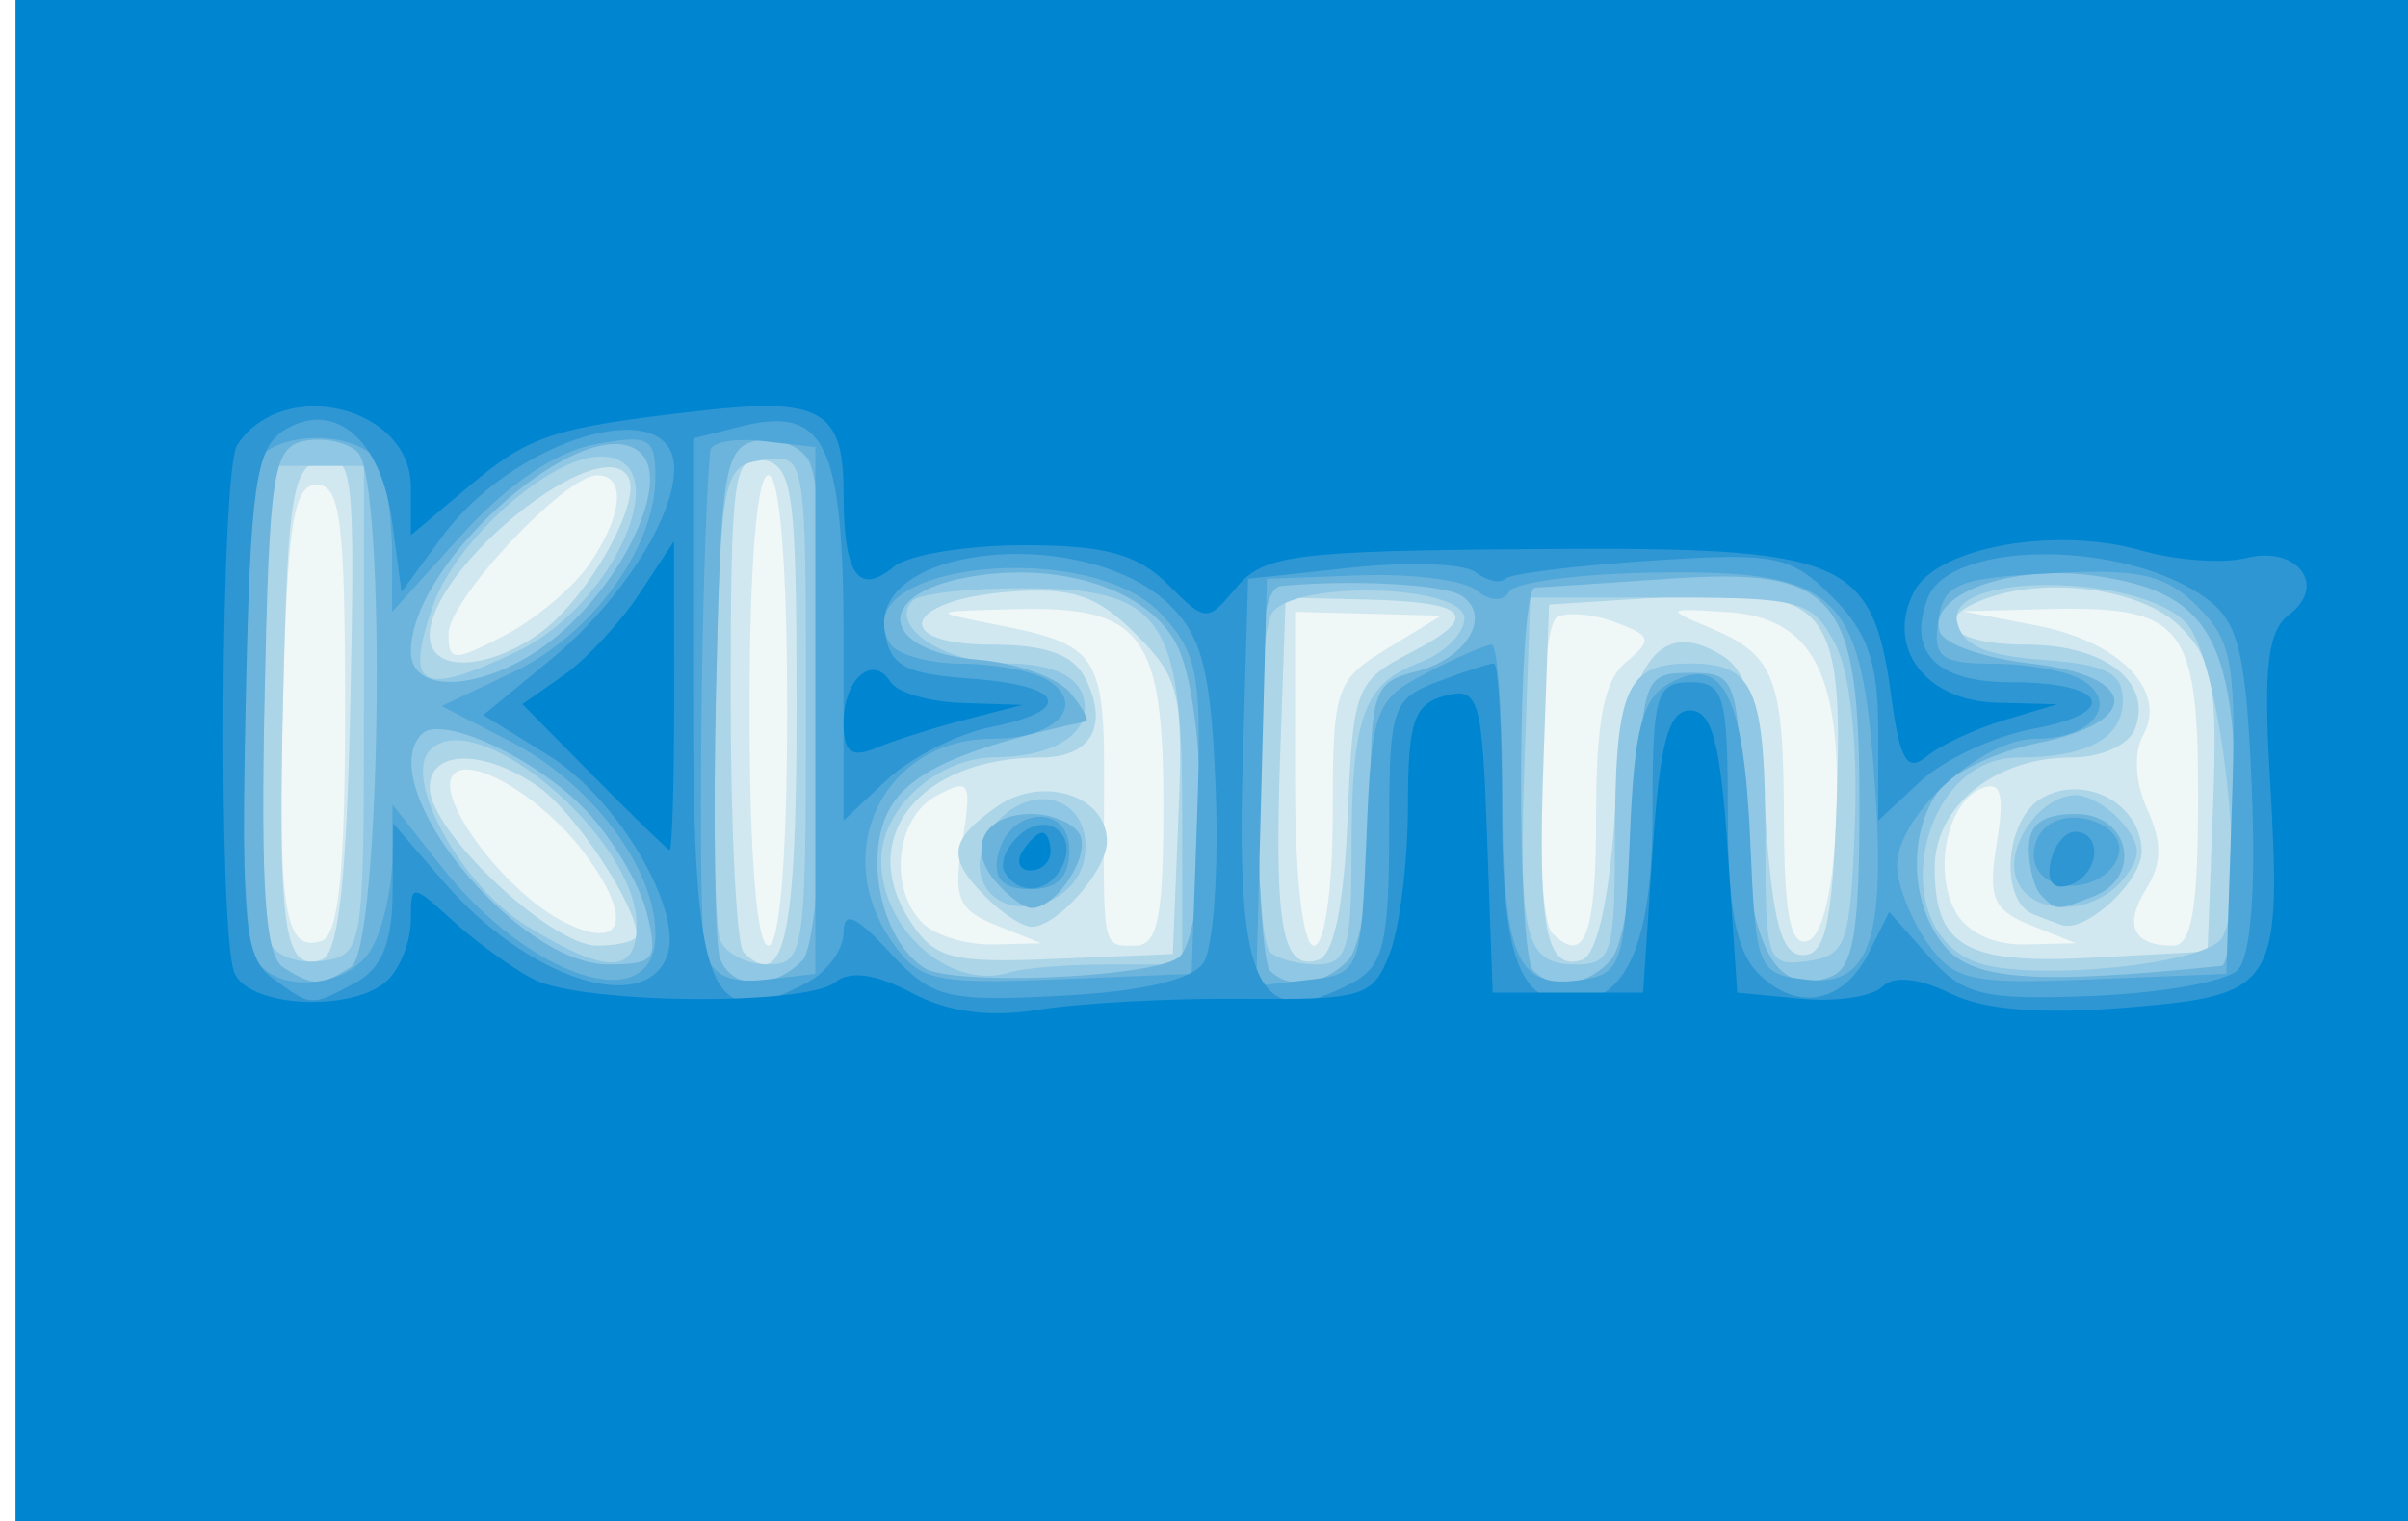
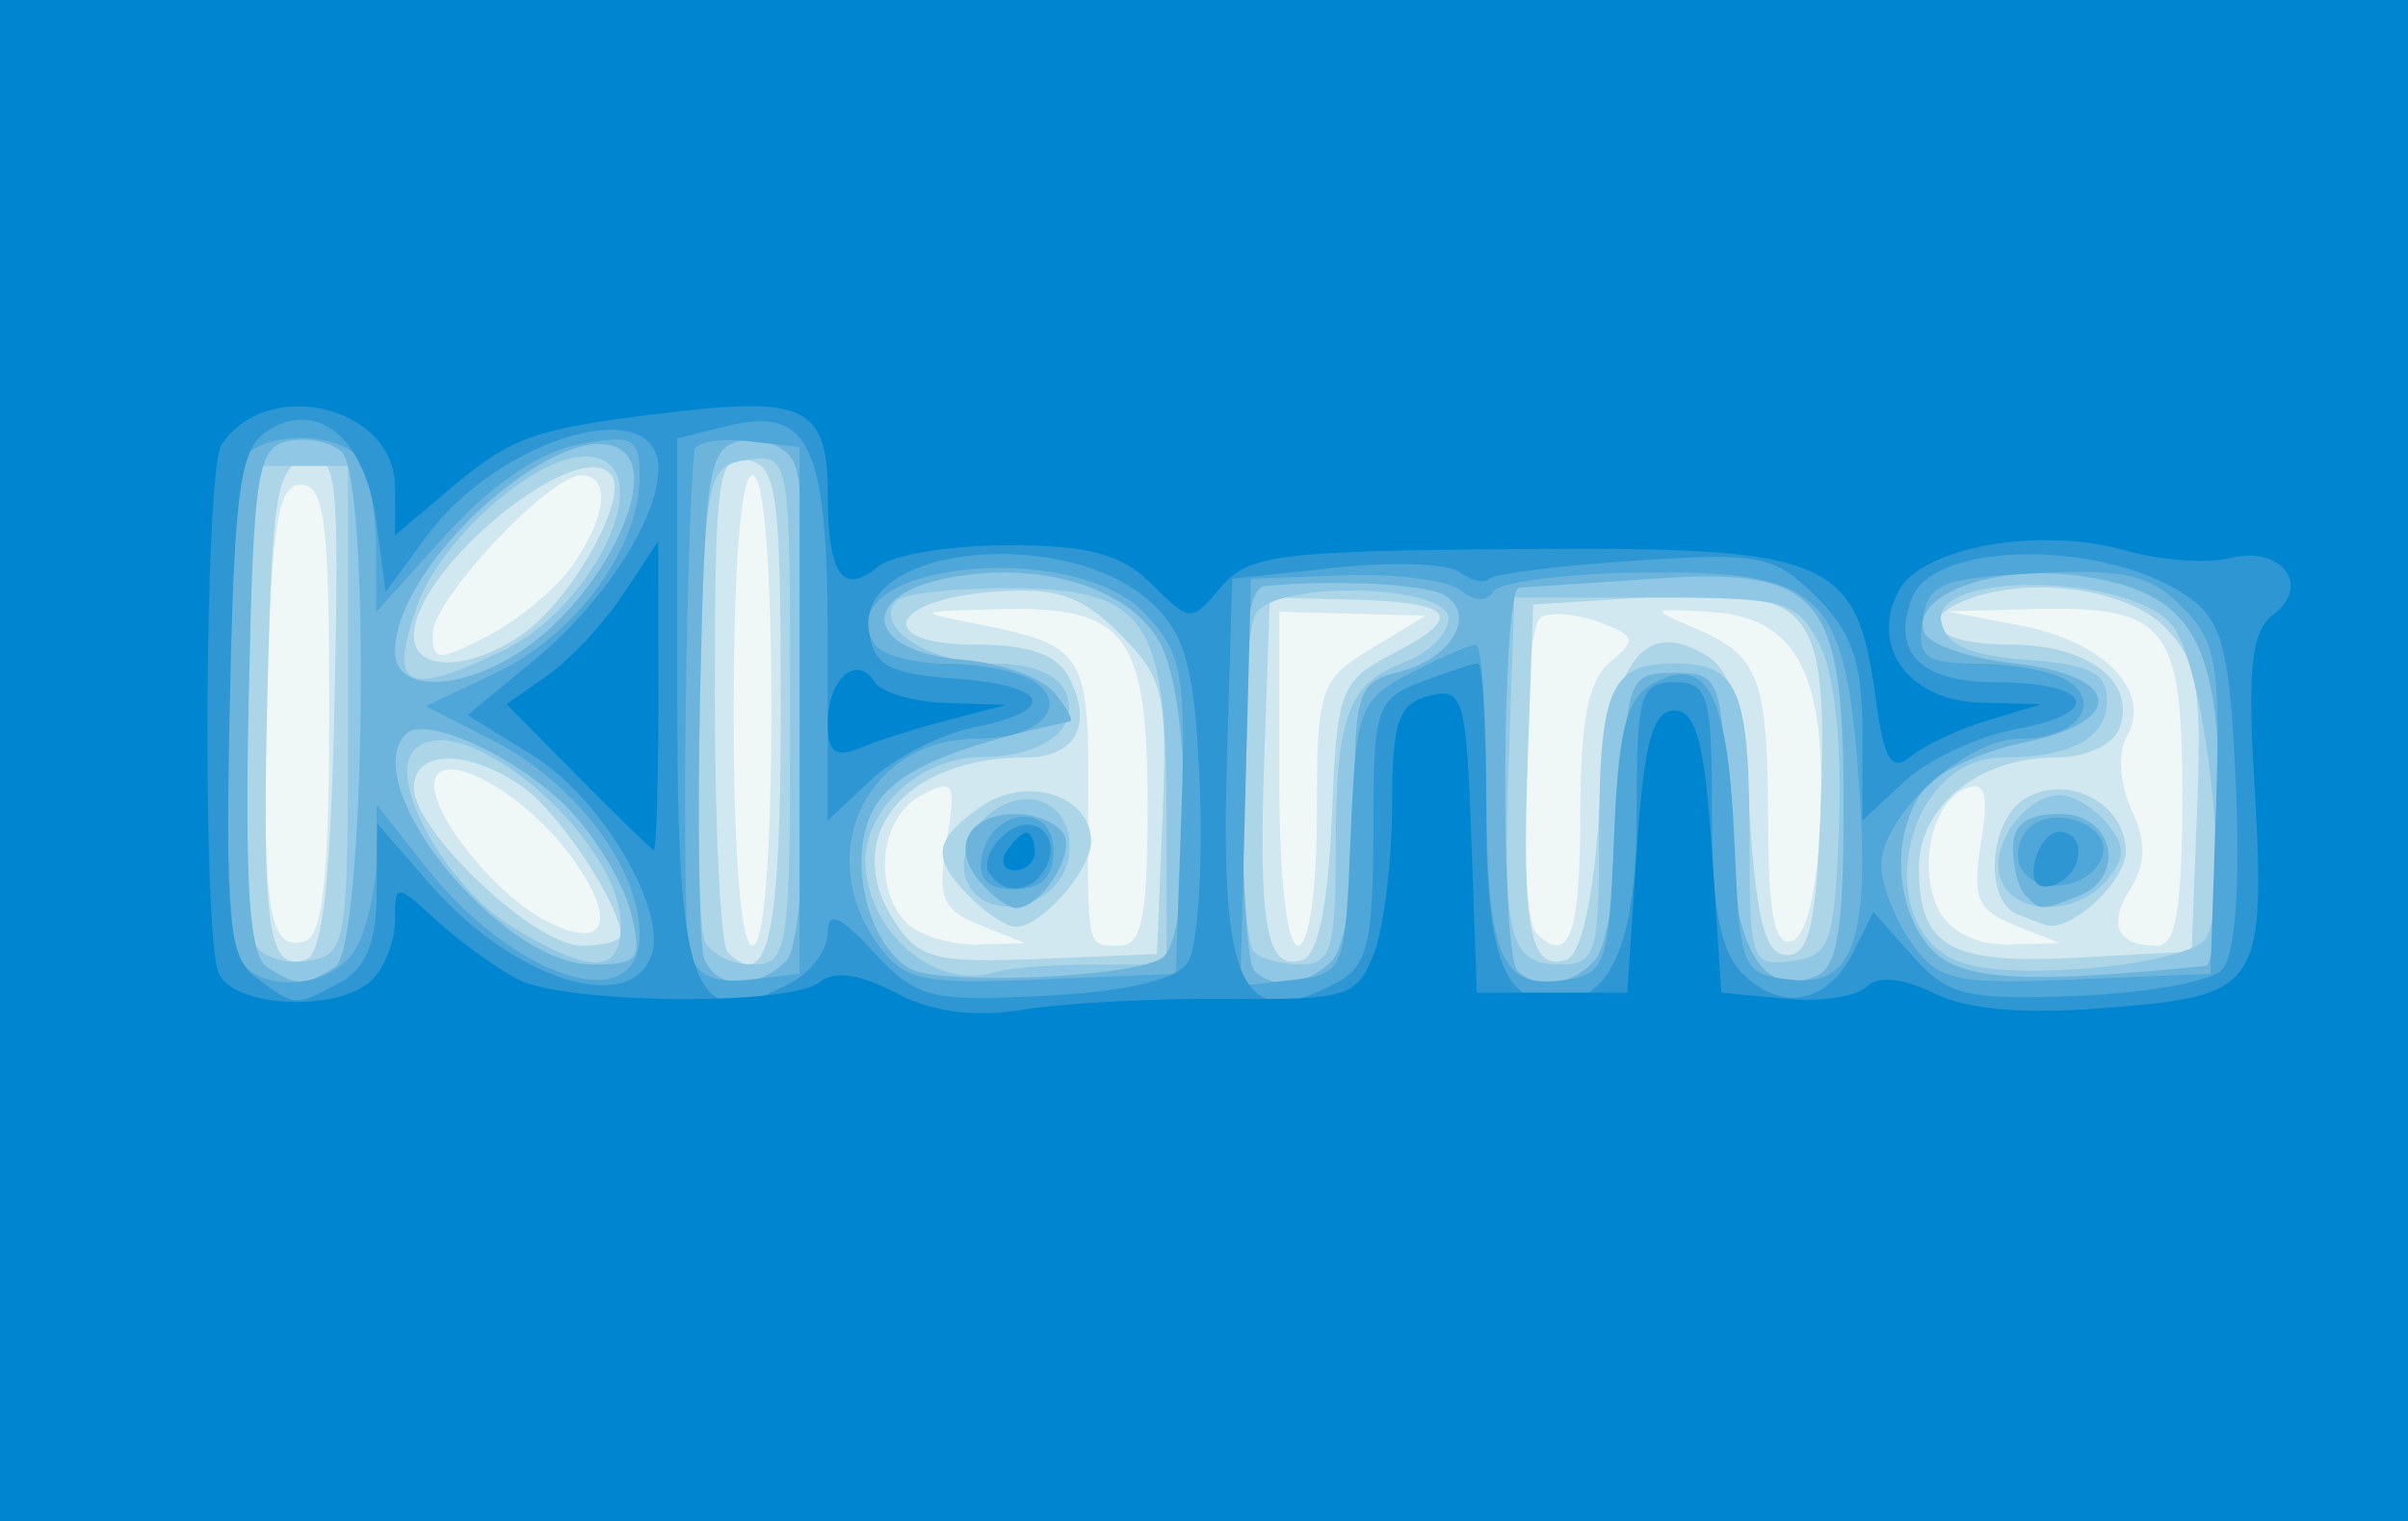
<svg xmlns="http://www.w3.org/2000/svg" id="svg3619" version="1.1" width="38" height="24" viewBox="0 0 38 24">
  <defs id="defs3623" />
-   <g id="g4633" transform="matrix(0.296875,0,0,0.296875,-14.29688,10.02344)">
+   <g id="g4633" transform="matrix(0.296875,0,0,0.296875,-14.54688,10.02344)">
    <path style="fill:#f0f7f7" d="m 49,7.5 0,-64 64,0 64,0 0,64 0,64 -64,0 -64,0 0,-64 z" id="path4649" />
    <path style="fill:#d2e8f0" d="m 49,7.5 0,-64 64,0 64,0 0,64 0,64 -64,0 -64,0 0,-64 z M 66.5,3.916 C 66.5,-6.009 66.249,-8 65,-8 c -1.224,0 -1.552,2.009 -1.786,10.936 -0.305,11.657 0.05,13.977 2.036,13.313 C 66.157,15.946 66.5,12.557 66.5,3.916 Z m 12.771,7.731 c -2.388,-3.217 -6.601,-5.585 -7.139,-4.013 -0.521,1.52 3.11,6.138 5.964,7.587 3.195,1.623 3.759,-0.093 1.175,-3.574 z M 90,4 c 0,-7.667 -0.387,-12.5 -1,-12.5 -0.613,0 -1,4.833 -1,12.5 0,7.667 0.387,12.5 1,12.5 0.613,0 1,-4.833 1,-12.5 z m 11.122,11.421 C 99.073,14.601 98.822,13.986 99.309,10.983 99.83,7.774 99.72,7.579 97.937,8.534 95.773,9.692 95.362,13.462 97.2,15.3 c 0.66,0.66 2.348,1.171 3.75,1.137 l 2.55,-0.063 -2.378,-0.952 z M 110,9.071 c 0,-9.116 -1.126,-10.621 -7.821,-10.456 -4.568,0.112 -4.595,0.131 -1.145,0.807 5.539,1.085 5.855,1.566 5.814,8.851 C 106.8,16.827 106.734,16.5 108.5,16.5 c 1.199,0 1.5,-1.492 1.5,-7.429 z m 9,0.414 c 0,-6.661 0.146,-7.103 2.886,-8.77 l 2.886,-1.755 -3.886,-0.102 -3.886,-0.102 0,8.872 c 0,5.248 0.408,8.872 1,8.872 0.572,0 1,-3.005 1,-7.015 z m 14,0.137 c 0,-5.063 0.419,-7.225 1.588,-8.195 1.425,-1.183 1.364,-1.401 -0.592,-2.124 -1.199,-0.444 -2.589,-0.554 -3.088,-0.246 -1.037,0.641 -1.254,15.763 -0.241,16.776 C 132.397,17.563 133,15.958 133,9.622 Z m 12.758,0.298 c 0.341,-7.832 -1.223,-10.849 -5.781,-11.151 -3.247,-0.215 -3.314,-0.162 -1.005,0.8 3.547,1.478 3.996,2.626 4.013,10.263 0.011,5.015 0.348,6.724 1.265,6.421 0.771,-0.254 1.349,-2.682 1.508,-6.333 z m 10.363,5.501 c -2.038,-0.816 -2.299,-1.442 -1.822,-4.377 0.421,-2.594 0.233,-3.302 -0.773,-2.916 -1.832,0.703 -2.628,4.313 -1.44,6.533 0.601,1.124 2.039,1.814 3.699,1.775 L 158.5,16.373 156.122,15.421 Z M 165,8.535 c 0,-9.157 -0.793,-10.117 -8.184,-9.92 l -4.316,0.115 3.918,0.755 c 4.433,0.854 6.978,3.485 5.655,5.848 -0.509,0.91 -0.417,2.515 0.227,3.927 0.793,1.74 0.78,2.881 -0.047,4.206 C 161.032,15.422 161.534,16.5 163.667,16.5 164.666,16.5 165,14.506 165,8.535 Z M 79.439,-3.717 C 81.259,-6.315 81.469,-8.5 79.9,-8.5 c -1.707,0 -7.9,6.605 -7.9,8.426 0,1.477 0.269,1.487 2.939,0.106 1.617,-0.836 3.642,-2.523 4.5,-3.748 z" id="path4647" />
    <path style="fill:#add5e8" d="m 49,7.5 0,-64 64,0 64,0 0,64 0,64 -64,0 -64,0 0,-64 z M 66.78,3.589 c 0.258,-12.244 0.145,-13.221 -1.5,-12.906 -1.568,0.301 -1.813,1.759 -2.063,12.271 -0.3,12.649 0.029,14.963 2.034,14.297 0.896,-0.298 1.329,-4.162 1.529,-13.662 z M 90.5,3.93 C 90.5,-7.563 90.309,-9.009 88.75,-9.31 87.156,-9.617 87,-8.494 87,3.26 87,10.359 87.309,16.476 87.688,16.854 89.844,19.011 90.5,15.998 90.5,3.93 Z m 20.294,5.79 c 0.269,-6.613 0.078,-7.44 -2.261,-9.779 -2.069,-2.069 -3.346,-2.497 -6.716,-2.248 C 96.213,-1.894 95.416,0.5 100.881,0.5 c 2.846,0 4.315,0.52 4.948,1.75 1.302,2.532 0.353,4.25 -2.348,4.25 -6.444,0 -9.846,4.27 -6.937,8.709 1.307,1.995 2.193,2.224 7.716,1.995 L 110.5,16.944 110.794,9.721 Z m -10.222,4.208 C 98.476,11.833 98.588,10.902 101.155,9.104 103.562,7.418 107,8.511 107,10.964 107,12.499 104.353,15.5 103,15.5 c -0.471,0 -1.564,-0.707 -2.429,-1.571 z m 19.222,-4.256 c 0.281,-6.856 0.426,-7.235 3.343,-8.744 3.773,-1.951 3.153,-2.691 -2.366,-2.824 L 116.5,-1.997 116.207,6.418 c -0.319,9.146 0.12,11.471 2.044,10.835 0.806,-0.266 1.354,-2.959 1.543,-7.58 z M 134,9.524 c 0.549,-8.032 2.293,-10.585 5.75,-8.416 1.322,0.829 1.872,2.907 2.25,8.495 C 142.384,15.289 142.847,17 144,17 c 1.187,0 1.56,-1.699 1.789,-8.14 C 146.16,-1.611 145.358,-2.573 136.719,-2.025 L 130.5,-1.63 130.207,6.602 c -0.319,8.964 0.126,11.285 2.044,10.653 0.783,-0.258 1.436,-3.147 1.749,-7.73 z m 31.791,-0.328 c 0.251,-6.564 0.01,-7.895 -1.75,-9.655 -2.02,-2.02 -7.114,-2.718 -10.46,-1.434 C 150.703,-0.788 151.939,0.5 155.878,0.5 c 4.163,0 6.723,1.992 5.766,4.487 C 161.316,5.841 159.839,6.5 158.254,6.5 154.202,6.5 151,9.086 151,12.357 c 0,4.212 1.651,5.148 8.433,4.782 L 165.5,16.81 165.791,9.196 Z M 156.25,14.838 C 154.401,14.092 154.733,9.749 156.724,8.634 159.005,7.358 162,8.985 162,11.5 c 0,1.56 -2.87,4.25 -4.184,3.921 -0.174,-0.043 -0.878,-0.306 -1.566,-0.583 z M 82,15.95 C 82,14.372 78.727,9.422 76.783,8.061 73.902,6.042 71,6.062 71,8.1 c 0,2.324 6.438,8.4 8.9,8.4 1.155,0 2.1,-0.247 2.1,-0.55 z M 76.783,-0.061 c 2.559,-1.792 5.56,-7.076 4.757,-8.375 C 80.034,-10.873 71,-3.613 71,0.035 c 0,1.92 2.977,1.87 5.783,-0.096 z" id="path4645" />
    <path style="fill:#90c7e4" d="m 49,7.5 0,-64 64,0 64,0 0,64 0,64 -64,0 -64,0 0,-64 z m 58.082,10 3.918,0 0,-8.171 C 111,-0.961 109.896,-2.5 102.512,-2.5 c -2.848,0 -5.474,0.296 -5.836,0.658 C 95.345,-0.512 98.343,1.5 101.654,1.5 c 2.203,0 3.626,0.566 4.023,1.601 0.732,1.906 -1.247,3.363 -4.598,3.384 C 97.983,6.504 95,9.193 95,11.964 c 0,3.714 3.705,6.945 6.832,5.957 0.732,-0.231 3.095,-0.421 5.25,-0.421 z m -6.723,-4.507 c -0.353,-0.92 0.057,-2.337 0.927,-3.207 2.124,-2.124 4.941,-0.906 4.534,1.96 -0.394,2.777 -4.513,3.718 -5.461,1.247 z m 65.892,3.118 c 1.379,-2.04 -0.026,-14.705 -1.855,-16.726 -2.41,-2.663 -12.711,-2.776 -12.21,-0.134 0.242,1.277 1.479,1.833 4.573,2.057 C 160.095,1.549 161,2.007 161,3.451 161,5.468 159.12,6.5 155.441,6.5 c -5.259,0 -7.125,9.072 -2.237,10.88 2.828,1.046 12.091,0.145 13.047,-1.269 z M 155.357,12.987 C 154.694,11.26 156.627,8.5 158.5,8.5 c 0.69,0 1.815,0.675 2.5,1.5 0.993,1.197 0.993,1.803 0,3 -1.609,1.938 -4.897,1.931 -5.643,-0.013 z M 67.5,4 67.5,-9 65,-9 62.5,-9 62.217,2.942 c -0.156,6.568 -0.045,12.562 0.246,13.32 0.292,0.761 1.539,1.235 2.783,1.058 C 67.453,17.007 67.5,16.728 67.5,4 Z M 82,15.404 C 82,10.8 73.476,3.583 71.017,6.106 69.535,7.625 72.693,13.343 76.193,15.477 80.416,18.051 82,18.031 82,15.404 Z M 91,3.93 c 0,-13.5 -0.012,-13.568 -2.25,-13.25 -2.171,0.308 -2.26,0.737 -2.533,12.261 -0.156,6.568 -0.057,12.53 0.219,13.25 C 86.711,16.911 87.851,17.5 88.969,17.5 90.911,17.5 91,16.903 91,3.93 Z m 29,7.651 c 0,-7.277 0.613,-8.984 3.636,-10.134 C 124.936,0.954 126,-0.099 126,-0.892 c 0,-1.8 -9.101,-2.045 -10.227,-0.275 -0.924,1.453 -1.017,17.09 -0.106,18 C 116.033,17.2 117.158,17.5 118.167,17.5 119.738,17.5 120,16.654 120,11.582 Z m 14,-0.5 C 134,2.85 134.563,1.5 138,1.5 c 3.442,0 4,1.347 4,9.651 0,6.156 0.115,6.471 2.25,6.168 2.059,-0.292 2.272,-0.913 2.507,-7.32 0.156,-4.248 -0.25,-7.983 -1.032,-9.5 C 144.524,-1.828 143.923,-2 136.968,-2 L 129.5,-2 129.207,6.416 C 128.867,16.162 129.201,17.5 131.969,17.5 133.799,17.5 134,16.866 134,11.082 Z M 75.643,0.865 C 80.889,-1.624 84.258,-9.5 80.077,-9.5 c -2.689,0 -7.69,4.453 -8.9,7.924 -1.533,4.398 -0.662,4.875 4.467,2.441 z" id="path4643" />
    <path style="fill:#6cb4dc" d="m 49,7.5 0,-64 64,0 64,0 0,64 0,64 -64,0 -64,0 0,-64 z M 66.817,17.634 C 68.4,16.63 68.723,-8.177 67.173,-9.727 c -0.528,-0.528 -1.796,-0.8 -2.817,-0.604 -1.681,0.323 -1.883,1.621 -2.136,13.766 -0.21,10.057 0.04,13.613 1,14.222 1.6,1.015 1.964,1.013 3.597,-0.023 z M 90.8,17.3 c 1.405,-1.405 1.678,-24.497 0.315,-26.648 -0.47,-0.742 -1.701,-1.186 -2.735,-0.988 -1.707,0.327 -1.906,1.553 -2.162,13.296 -0.155,7.114 -0.056,13.521 0.219,14.238 C 87.063,18.828 89.221,18.879 90.8,17.3 Z m 19.95,-0.13 c 1.653,-1.042 1.633,-13.355 -0.027,-16.636 -1.514,-2.992 -6.288,-4.525 -11.215,-3.601 -4.987,0.936 -4.524,3.94 0.674,4.373 2.016,0.168 4.205,0.956 4.864,1.75 0.659,0.794 1.031,1.48 0.826,1.525 -6.628,1.432 -9.487,2.743 -10.517,4.821 -1.28,2.581 -0.256,6.92 1.957,8.296 1.496,0.93 11.764,0.527 13.437,-0.528 z m -9.714,-4.126 C 99.537,11.237 100.5,9.5 103,9.5 c 1.035,0 2.172,0.47 2.527,1.044 C 106.19,11.617 104.348,14.5 103,14.5 c -0.415,0 -1.299,-0.655 -1.964,-1.456 z M 119.8,17.3 c 0.697,-0.697 1.2,-4.04 1.2,-7.981 0,-6.345 0.156,-6.82 2.428,-7.39 2.711,-0.68 4.076,-3 2.382,-4.047 -0.965,-0.596 -5.817,-0.85 -9.559,-0.499 -0.907,0.085 -1.25,2.813 -1.25,9.95 0,5.408 0.3,10.133 0.667,10.5 1.024,1.024 2.806,0.794 4.133,-0.533 z m 14.027,-0.092 c 0.59,-0.71 1.207,-4.423 1.372,-8.25 C 135.488,2.283 135.602,2 138,2 c 2.407,0 2.511,0.267 2.792,7.162 0.302,7.412 1.719,10.123 4.695,8.981 C 146.674,17.688 147,15.724 147,9.031 c 0,-11.246 -1.191,-12.648 -10.214,-12.026 -3.457,0.238 -6.623,0.447 -7.036,0.464 -0.927,0.038 -1.006,19.441 -0.083,20.364 1.065,1.065 2.999,0.774 4.16,-0.625 z M 166.25,17.576 c 0.412,-0.042 0.75,-3.626 0.75,-7.965 0,-9.518 -1.455,-11.96 -7.616,-12.786 -4.39,-0.589 -8.764,1.024 -8.117,2.993 0.214,0.65 2.378,1.407 4.811,1.682 5.759,0.651 6.003,3.088 0.422,4.227 -2.2,0.449 -4.562,1.568 -5.25,2.486 -1.743,2.327 -1.559,6.288 0.392,8.444 1.535,1.696 4.877,1.906 14.608,0.919 z m -9.583,-3.743 C 156.3,13.467 156,12.342 156,11.333 156,10.044 156.742,9.5 158.5,9.5 c 2.876,0 3.581,3.371 0.918,4.393 -1.959,0.752 -1.94,0.752 -2.752,-0.06 z M 82.537,14.75 C 82.163,13.238 80.701,10.785 79.288,9.299 76.662,6.537 71.636,4.198 70.585,5.248 67.885,7.948 75.608,17.5 80.491,17.5 c 2.472,0 2.663,-0.256 2.046,-2.75 z M 77.794,0.02 C 81.387,-3.003 83.755,-8.145 82.248,-9.652 79.603,-12.297 70,-4.049 70,0.868 c 0,2.494 4.39,2.016 7.794,-0.848 z" id="path4641" />
    <path style="fill:#4fa6d8" d="m 49,7.5 0,-64 64,0 64,0 0,64 0,64 -64,0 -64,0 0,-64 z m 18.965,9.066 c 0.569,-1.064 1.04,-3.201 1.046,-4.75 L 69.022,9 71.599,12.27 C 76.339,18.284 83,20.408 83,15.904 83,12.37 79.588,7.85 75.236,5.617 L 71.633,3.768 75.434,1.964 c 4.161,-1.974 7.556,-6.617 7.562,-10.339 0.003,-2.139 -0.32,-2.314 -3.246,-1.763 -2.053,0.386 -4.631,2.137 -7,4.754 L 69,-1.243 69,-4.29 c 0,-1.676 -0.273,-3.759 -0.607,-4.629 -0.8,-2.086 -5.986,-2.086 -6.786,0 -0.79,2.059 -0.79,23.778 0,25.836 0.85,2.216 5.11,1.979 6.358,-0.352 z M 91.5,4 l 0,-14 -2.75,-0.316 c -1.512,-0.174 -2.788,0.051 -2.835,0.5 -0.474,4.552 -0.691,25.236 -0.28,26.625 0.378,1.274 1.324,1.717 3.201,1.5 L 91.5,18 91.5,4 Z m 20.293,5.61 c 0.262,-7.512 0.061,-8.637 -1.924,-10.75 -3.857,-4.105 -17.017,-2.646 -14.395,1.596 0.355,0.574 2.081,1.051 3.836,1.059 1.755,0.008 3.811,0.408 4.569,0.888 C 105.955,3.719 104.266,5.5 100.941,5.5 c -5.776,0 -8.739,5.988 -5.355,10.82 1.435,2.049 2.267,2.237 8.75,1.973 L 111.5,18 111.793,9.61 Z m -10.605,2.152 C 101.69,9.155 105,8.864 105,11.427 105,12.858 104.358,13.5 102.927,13.5 c -1.431,0 -1.97,-0.539 -1.739,-1.739 z m 19.606,-1.008 c 0.278,-6.863 0.448,-7.327 3.2,-8.75 C 125.593,1.176 127.148,0.5 127.45,0.5 c 0.302,0 0.557,3.487 0.565,7.75 0.017,8.822 0.725,10.564 4.098,10.087 2.232,-0.316 2.406,-0.806 2.68,-7.576 0.237,-5.832 0.653,-7.431 2.145,-8.229 2.835,-1.517 3.922,0.653 4.261,8.509 0.291,6.739 0.386,6.968 3.016,7.271 3.43,0.395 4.26,-2.301 3.526,-11.447 -0.733,-9.13 -2.047,-10.308 -11.379,-10.199 -4.07,0.047 -7.657,0.501 -7.97,1.008 -0.343,0.555 -1.041,0.531 -1.753,-0.059 -0.65,-0.54 -3.423,-0.899 -6.161,-0.799 L 115.5,-3 l -0.285,10.82 -0.285,10.82 2.785,-0.32 c 2.729,-0.313 2.79,-0.465 3.078,-7.567 z m 45.995,-1.465 c 0.256,-7.72 0.051,-8.949 -1.798,-10.798 -1.718,-1.718 -3.094,-2.034 -7.788,-1.788 -5.044,0.264 -5.738,0.558 -6.021,2.548 -0.276,1.943 0.133,2.252 3,2.265 1.826,0.008 3.94,0.408 4.698,0.888 C 160.832,3.641 159.342,5.5 156.396,5.5 153.495,5.5 149,9.592 149,12.232 c 0,1.003 0.714,2.842 1.586,4.088 1.435,2.049 2.267,2.237 8.75,1.973 L 166.5,18 166.788,9.288 Z m -10.308,3.18 c -0.388,-0.628 -0.236,-1.613 0.34,-2.188 1.344,-1.344 4.477,-0.172 3.93,1.47 -0.557,1.672 -3.386,2.147 -4.27,0.718 z" id="path4639" />
    <path style="fill:#2d96d3" d="m 49,7.5 0,-64 64,0 64,0 0,64 0,64 -64,0 -64,0 0,-64 z m 18.066,10.965 c 1.37,-0.733 1.942,-2.119 1.961,-4.75 L 69.054,10 71.777,13.149 c 4.389,5.075 10.602,7.134 11.835,3.921 C 84.532,14.671 80.99,8.657 77.32,6.389 L 73.853,4.246 77.447,1.283 C 81.092,-1.721 84,-6.215 84,-8.843 c 0,-4.132 -8.465,-1.664 -12.334,3.596 L 69.5,-2.301 69,-6.049 c -0.586,-4.395 -3.098,-6.509 -5.75,-4.839 -1.5,0.944 -1.79,3.017 -2.031,14.486 -0.246,11.712 -0.066,13.541 1.441,14.643 2.076,1.518 1.995,1.514 4.405,0.224 z m 24,0 C 92.13,17.895 93,16.705 93,15.819 c 0,-1.199 0.629,-0.933 2.457,1.041 2.263,2.442 2.981,2.624 9.091,2.308 4.277,-0.222 6.971,-0.845 7.582,-1.756 0.522,-0.777 0.815,-4.89 0.653,-9.141 -0.24,-6.266 -0.693,-8.126 -2.393,-9.825 -4.327,-4.327 -15.869,-3.337 -15.21,1.306 0.265,1.869 1.037,2.3 4.569,2.556 5.025,0.364 5.56,1.681 1.048,2.583 -1.761,0.352 -4.236,1.612 -5.5,2.799 L 93,9.849 93,0.297 c 0,-10.544 -0.955,-12.527 -5.487,-11.389 L 85,-10.462 85,3.319 c 0,15.849 0.839,17.943 6.066,15.146 z m 10.504,-5.852 c -0.301,-0.488 0.082,-1.41 0.852,-2.049 1.559,-1.294 3.155,0.193 2.078,1.935 -0.765,1.238 -2.2,1.294 -2.93,0.113 z m 18.496,5.852 C 121.695,17.593 122,16.327 122,10.44 122,3.857 122.149,3.394 124.565,2.475 125.976,1.939 127.326,1.5 127.565,1.5 127.804,1.5 128,5.01 128,9.3 c 0,7.64 0.911,10.2 3.629,10.2 C 134.638,19.5 136,16.363 136,9.429 136,3.167 136.192,2.5 138,2.5 c 1.808,0 2,0.667 2,6.929 0,5.056 0.438,7.367 1.621,8.55 2.071,2.071 4.532,1.597 5.894,-1.133 l 1.065,-2.137 2.103,2.361 c 1.864,2.093 2.852,2.332 8.702,2.104 3.629,-0.141 7.1,-0.758 7.713,-1.372 0.706,-0.706 0.984,-4.249 0.758,-9.665 -0.297,-7.134 -0.688,-8.799 -2.356,-10.046 -4.228,-3.161 -13.668,-3.201 -14.872,-0.063 -1.106,2.883 0.465,4.473 4.42,4.473 5.111,0 5.886,1.605 1.193,2.471 -2.058,0.38 -4.754,1.633 -5.991,2.784 L 148,9.849 148,5.129 c 0,-3.663 -0.543,-5.263 -2.426,-7.146 -2.232,-2.232 -3.005,-2.388 -9.675,-1.947 -3.987,0.264 -7.466,0.697 -7.732,0.963 -0.266,0.266 -0.975,0.108 -1.575,-0.352 C 125.991,-3.812 123.025,-3.92 120,-3.594 L 114.5,-3 114.213,6.852 c -0.348,11.92 0.847,14.291 5.853,11.612 z m 37.089,-6.402 c 0.19,-0.917 0.795,-1.644 1.345,-1.615 1.484,0.078 1.212,2.316 -0.345,2.835 -0.841,0.28 -1.216,-0.177 -1,-1.219 z" id="path4637" />
    <path style="fill:#0085d1" d="m 49,7.5 0,-64 64,0 64,0 0,64 0,64 -64,0 -64,0 0,-64 z m 65.229,11.827 c 6.434,0.061 6.921,-0.092 7.817,-2.446 C 122.57,15.5 123,11.977 123,9.052 c 0,-4.442 0.323,-5.403 1.961,-5.831 1.814,-0.474 1.983,0.1 2.25,7.633 L 127.5,19 l 4,0 4,0 0.5,-7.5 c 0.385,-5.778 0.844,-7.5 2,-7.5 1.156,0 1.615,1.722 2,7.5 l 0.5,7.5 3.377,0.323 c 1.857,0.178 3.807,-0.107 4.332,-0.632 0.607,-0.607 1.928,-0.479 3.623,0.352 1.807,0.885 4.852,1.125 9.433,0.744 7.97,-0.663 8.207,-1.058 7.536,-12.551 -0.324,-5.555 -0.083,-7.491 1.041,-8.334 2.058,-1.545 0.428,-3.686 -2.286,-3.005 -1.224,0.307 -3.732,0.127 -5.574,-0.402 -4.534,-1.3 -10.809,-0.187 -12.054,2.139 -1.582,2.956 0.536,5.85 4.357,5.952 l 3.215,0.086 -2.814,0.845 c -1.548,0.465 -3.4,1.331 -4.117,1.926 -1.025,0.85 -1.422,0.194 -1.861,-3.077 -1.005,-7.494 -2.356,-8.064 -18.828,-7.947 -12.874,0.092 -14.548,0.303 -15.981,2.019 -1.574,1.884 -1.636,1.882 -3.671,-0.153 -1.596,-1.596 -3.341,-2.07 -7.624,-2.07 -3.055,0 -6.17,0.51 -6.921,1.134 C 93.78,-2.073 93,-3.209 93,-7.56 c 0,-4.434 -1.202,-5.107 -7.774,-4.353 -7.698,0.883 -8.922,1.286 -12.149,4.002 L 70,-5.322 l 0,-2.554 c 0,-4.294 -6.796,-5.942 -9.235,-2.239 -0.883,1.341 -1.022,25.784 -0.158,28.033 0.726,1.892 6.417,2.158 8.193,0.382 0.66,-0.66 1.2,-2.088 1.2,-3.174 0,-1.944 0.035,-1.942 2.25,0.075 1.238,1.127 3.164,2.519 4.281,3.092 2.564,1.317 14.501,1.425 16.043,0.145 0.758,-0.629 2.149,-0.433 4.041,0.57 1.959,1.039 4.147,1.325 6.818,0.892 2.163,-0.351 7.021,-0.609 10.795,-0.573 z M 102.5,11.5 c 0.34,-0.55 0.816,-1 1.059,-1 0.243,0 0.441,0.45 0.441,1 0,0.55 -0.477,1 -1.059,1 -0.582,0 -0.781,-0.45 -0.441,-1 z M 79.714,7.499 75.928,3.664 78.108,2.137 c 1.199,-0.84 3.012,-2.789 4.03,-4.332 L 83.987,-5 l 0.007,8.25 c 0.004,4.537 -0.106,8.213 -0.243,8.167 -0.138,-0.046 -1.954,-1.809 -4.036,-3.918 z M 93,4.666 c 0,-2.339 1.552,-3.699 2.49,-2.182 0.345,0.559 2.064,1.062 3.819,1.119 L 102.5,3.705 99.5,4.479 C 97.85,4.904 95.713,5.581 94.75,5.983 93.415,6.541 93,6.228 93,4.666 Z" id="path4635" />
  </g>
</svg>
